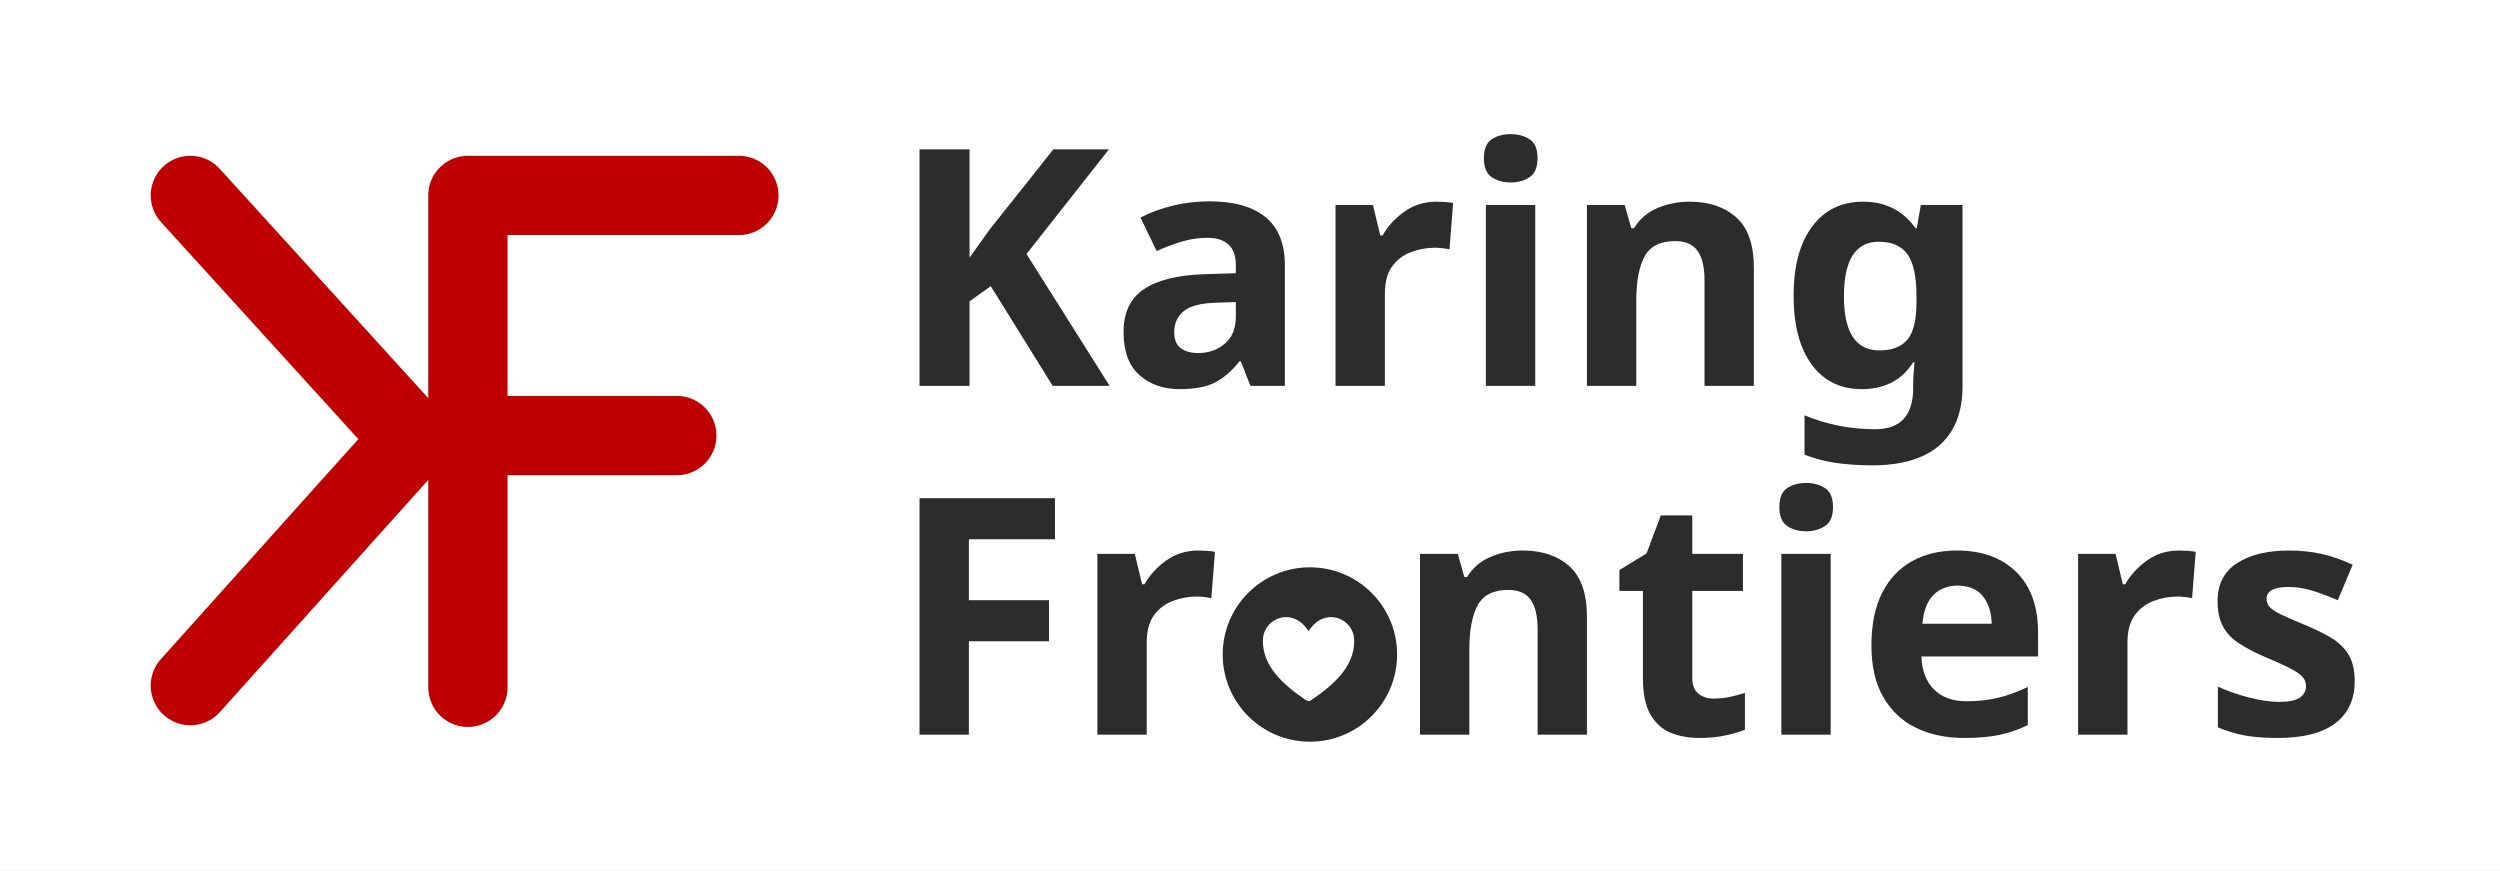
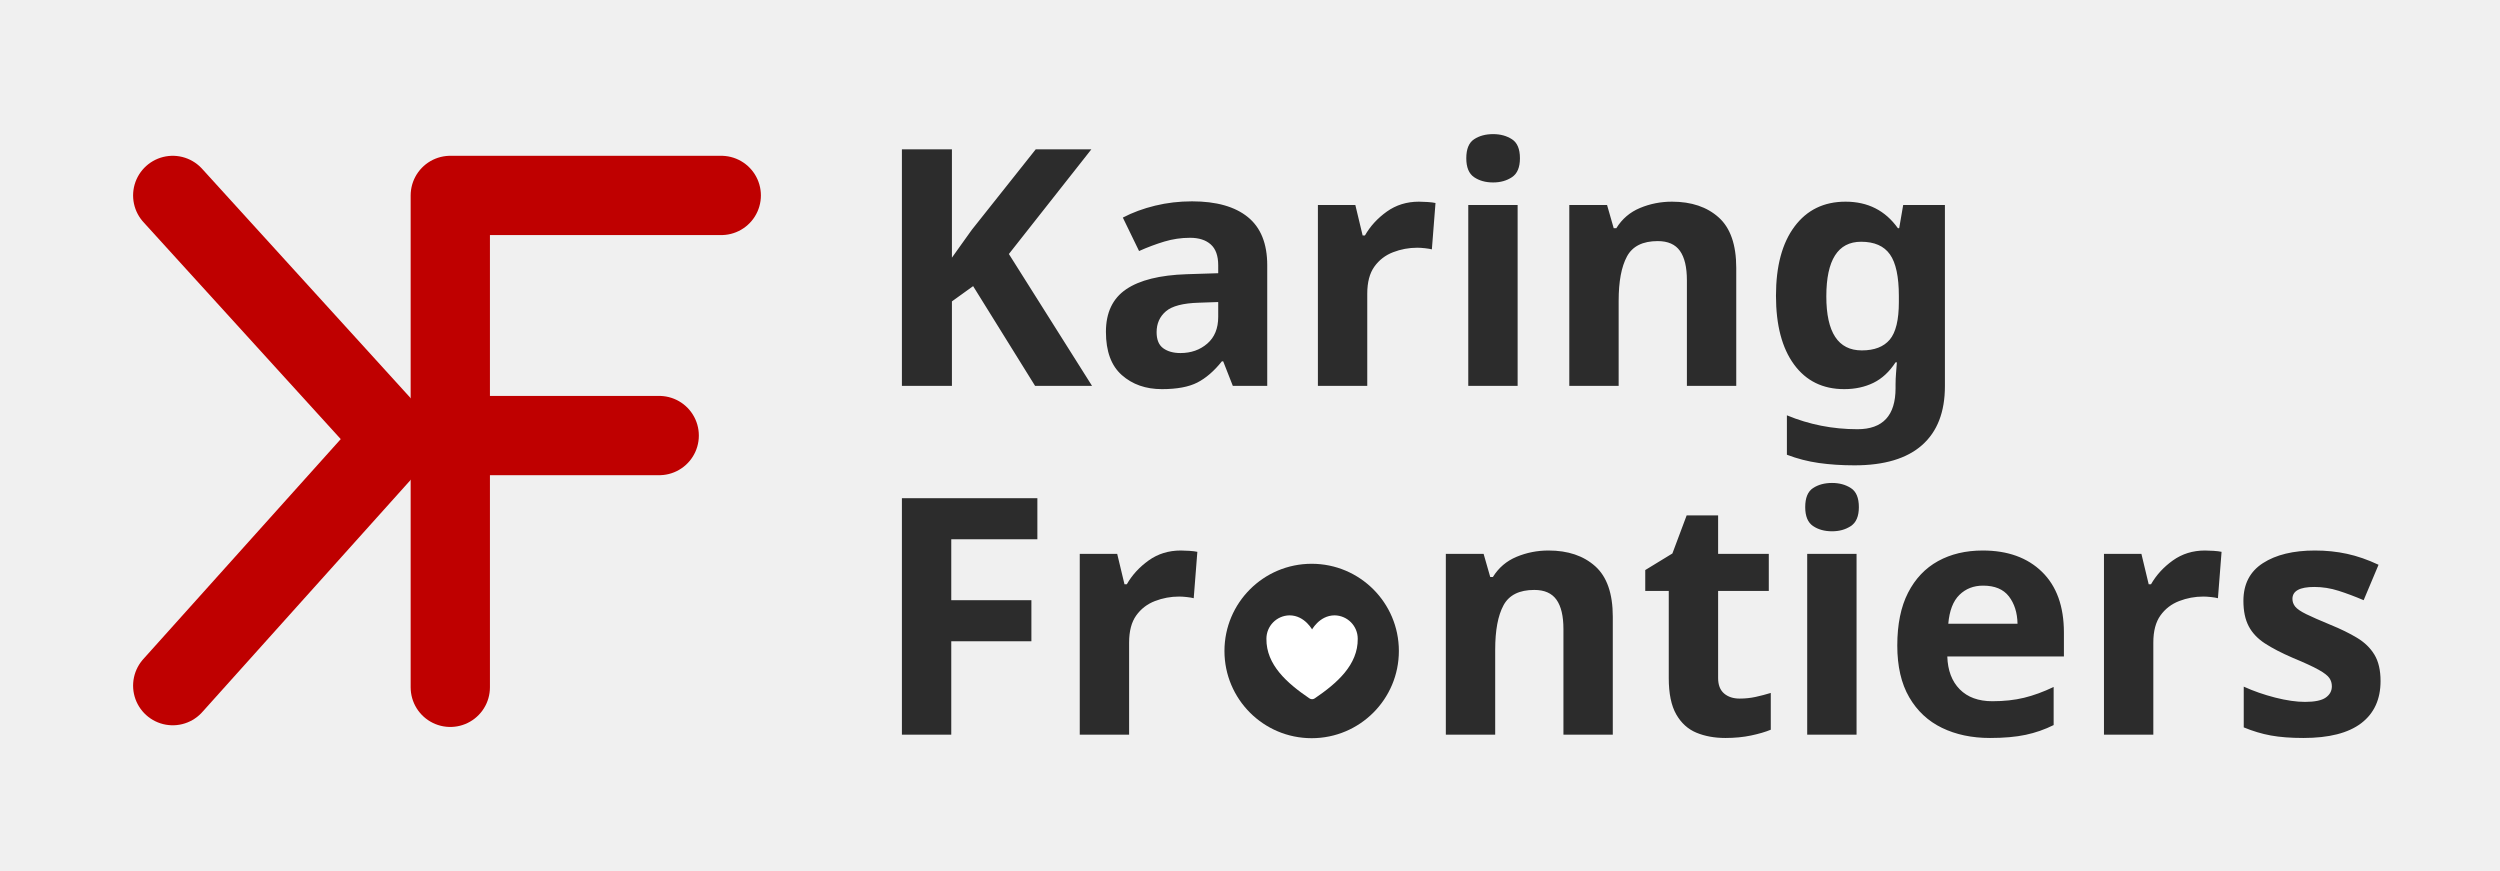
<svg xmlns="http://www.w3.org/2000/svg" width="1419" height="494" viewBox="0 0 1419 494">
  <defs>
    <clipPath id="clip-Logo">
      <rect width="1419" height="494" />
    </clipPath>
  </defs>
  <g id="Logo" clip-path="url(#clip-Logo)">
-     <rect width="1419" height="494" fill="#fff" />
-     <g id="Group_2" data-name="Group 2" transform="translate(-232 -273.409)">
-       <path id="Path_1" data-name="Path 1" d="M3156.245,902.471V623.281h153.8" transform="translate(-2658.658 -238.944)" fill="none" stroke="#bf0000" stroke-linecap="round" stroke-linejoin="round" stroke-width="45" />
-       <path id="Path_2" data-name="Path 2" d="M3011.881,624.985l125.685,138.207L3011.881,903.228" transform="translate(-2671.836 -240.648)" fill="none" stroke="#bf0000" stroke-linecap="round" stroke-linejoin="bevel" stroke-width="45" />
-       <path id="Path_3" data-name="Path 3" d="M3175,734.45h100.975" transform="translate(-2659.812 -213.821)" fill="none" stroke="#bf0000" stroke-linecap="round" stroke-linejoin="bevel" stroke-width="45" />
-     </g>
-     <g id="Group_4" data-name="Group 4" transform="translate(90 -304)">
-       <g id="Group_3" data-name="Group 3" transform="translate(415 335)">
-         <text id="Karing_Fr_ntiers" data-name="Karing Fr  ntiers" transform="translate(0 188)" fill="#2c2c2c" font-size="188" font-family="Quicksand" font-weight="700">
+     <g id="Group_23" data-name="Group 23">
+       <g id="Group_2" data-name="Group 2" transform="translate(-242 -273.409)">
+         <path id="Path_1" data-name="Path 1" d="M3156.245,902.471V623.281h153.8" transform="translate(-2658.658 -238.944)" fill="none" stroke="#bf0000" stroke-linecap="round" stroke-linejoin="round" stroke-width="45" />
+         <path id="Path_2" data-name="Path 2" d="M3011.881,624.985l125.685,138.207L3011.881,903.228" transform="translate(-2671.836 -240.648)" fill="none" stroke="#bf0000" stroke-linecap="round" stroke-linejoin="bevel" stroke-width="45" />
+         <path id="Path_3" data-name="Path 3" d="M3175,734.45h100.975" transform="translate(-2659.812 -213.821)" fill="none" stroke="#bf0000" stroke-linecap="round" stroke-linejoin="bevel" stroke-width="45" />
+       </g>
+       <g id="Group_4" data-name="Group 4" transform="translate(80 -304)">
+         <text id="Karing_Fr" data-name="Karing Fr" transform="translate(415 523)" fill="#2c2c2c" font-size="188" font-family="Quicksand" font-weight="700">
          <tspan x="0" y="0">Karing</tspan>
-           <tspan x="0" y="198" xml:space="preserve">Fr  ntiers</tspan>
+           <tspan x="0" y="198">Fr</tspan>
        </text>
-         <circle id="Ellipse_1" data-name="Ellipse 1" cx="49.5" cy="49.5" r="49.5" transform="translate(189 291)" fill="#2c2c2c" />
+         <g id="Group_5" data-name="Group 5" transform="translate(9 -2)">
+           <circle id="Ellipse_1" data-name="Ellipse 1" cx="49.5" cy="49.5" r="49.5" transform="translate(606 626)" fill="#2c2c2c" />
+           <path id="heart-outline" d="M102.24,80c-8.594,0-12.831,8.473-12.831,8.473S85.173,80,76.578,80A12.8,12.8,0,0,0,63.991,92.816c-.146,14.474,11.482,24.767,24.227,33.417a2.118,2.118,0,0,0,2.383,0c12.743-8.65,24.371-18.943,24.227-33.417A12.8,12.8,0,0,0,102.24,80Z" transform="translate(566.326 575.773)" fill="#fff" stroke="#fff" stroke-linecap="round" stroke-linejoin="round" stroke-width="1" />
+         </g>
      </g>
-       <path id="heart-outline" d="M102.24,80c-8.594,0-12.831,8.473-12.831,8.473S85.173,80,76.578,80A12.8,12.8,0,0,0,63.991,92.816c-.146,14.474,11.482,24.767,24.227,33.417a2.118,2.118,0,0,0,2.383,0c12.743-8.65,24.371-18.943,24.227-33.417A12.8,12.8,0,0,0,102.24,80Z" transform="translate(563.326 574.773)" fill="#fff" stroke="#fff" stroke-linecap="round" stroke-linejoin="round" stroke-width="1" />
+       <text id="ntiers" transform="translate(806 417)" fill="#2c2c2c" font-size="188" font-family="Quicksand" font-weight="700">
+         <tspan x="0" y="0">ntiers</tspan>
+       </text>
    </g>
  </g>
</svg>
